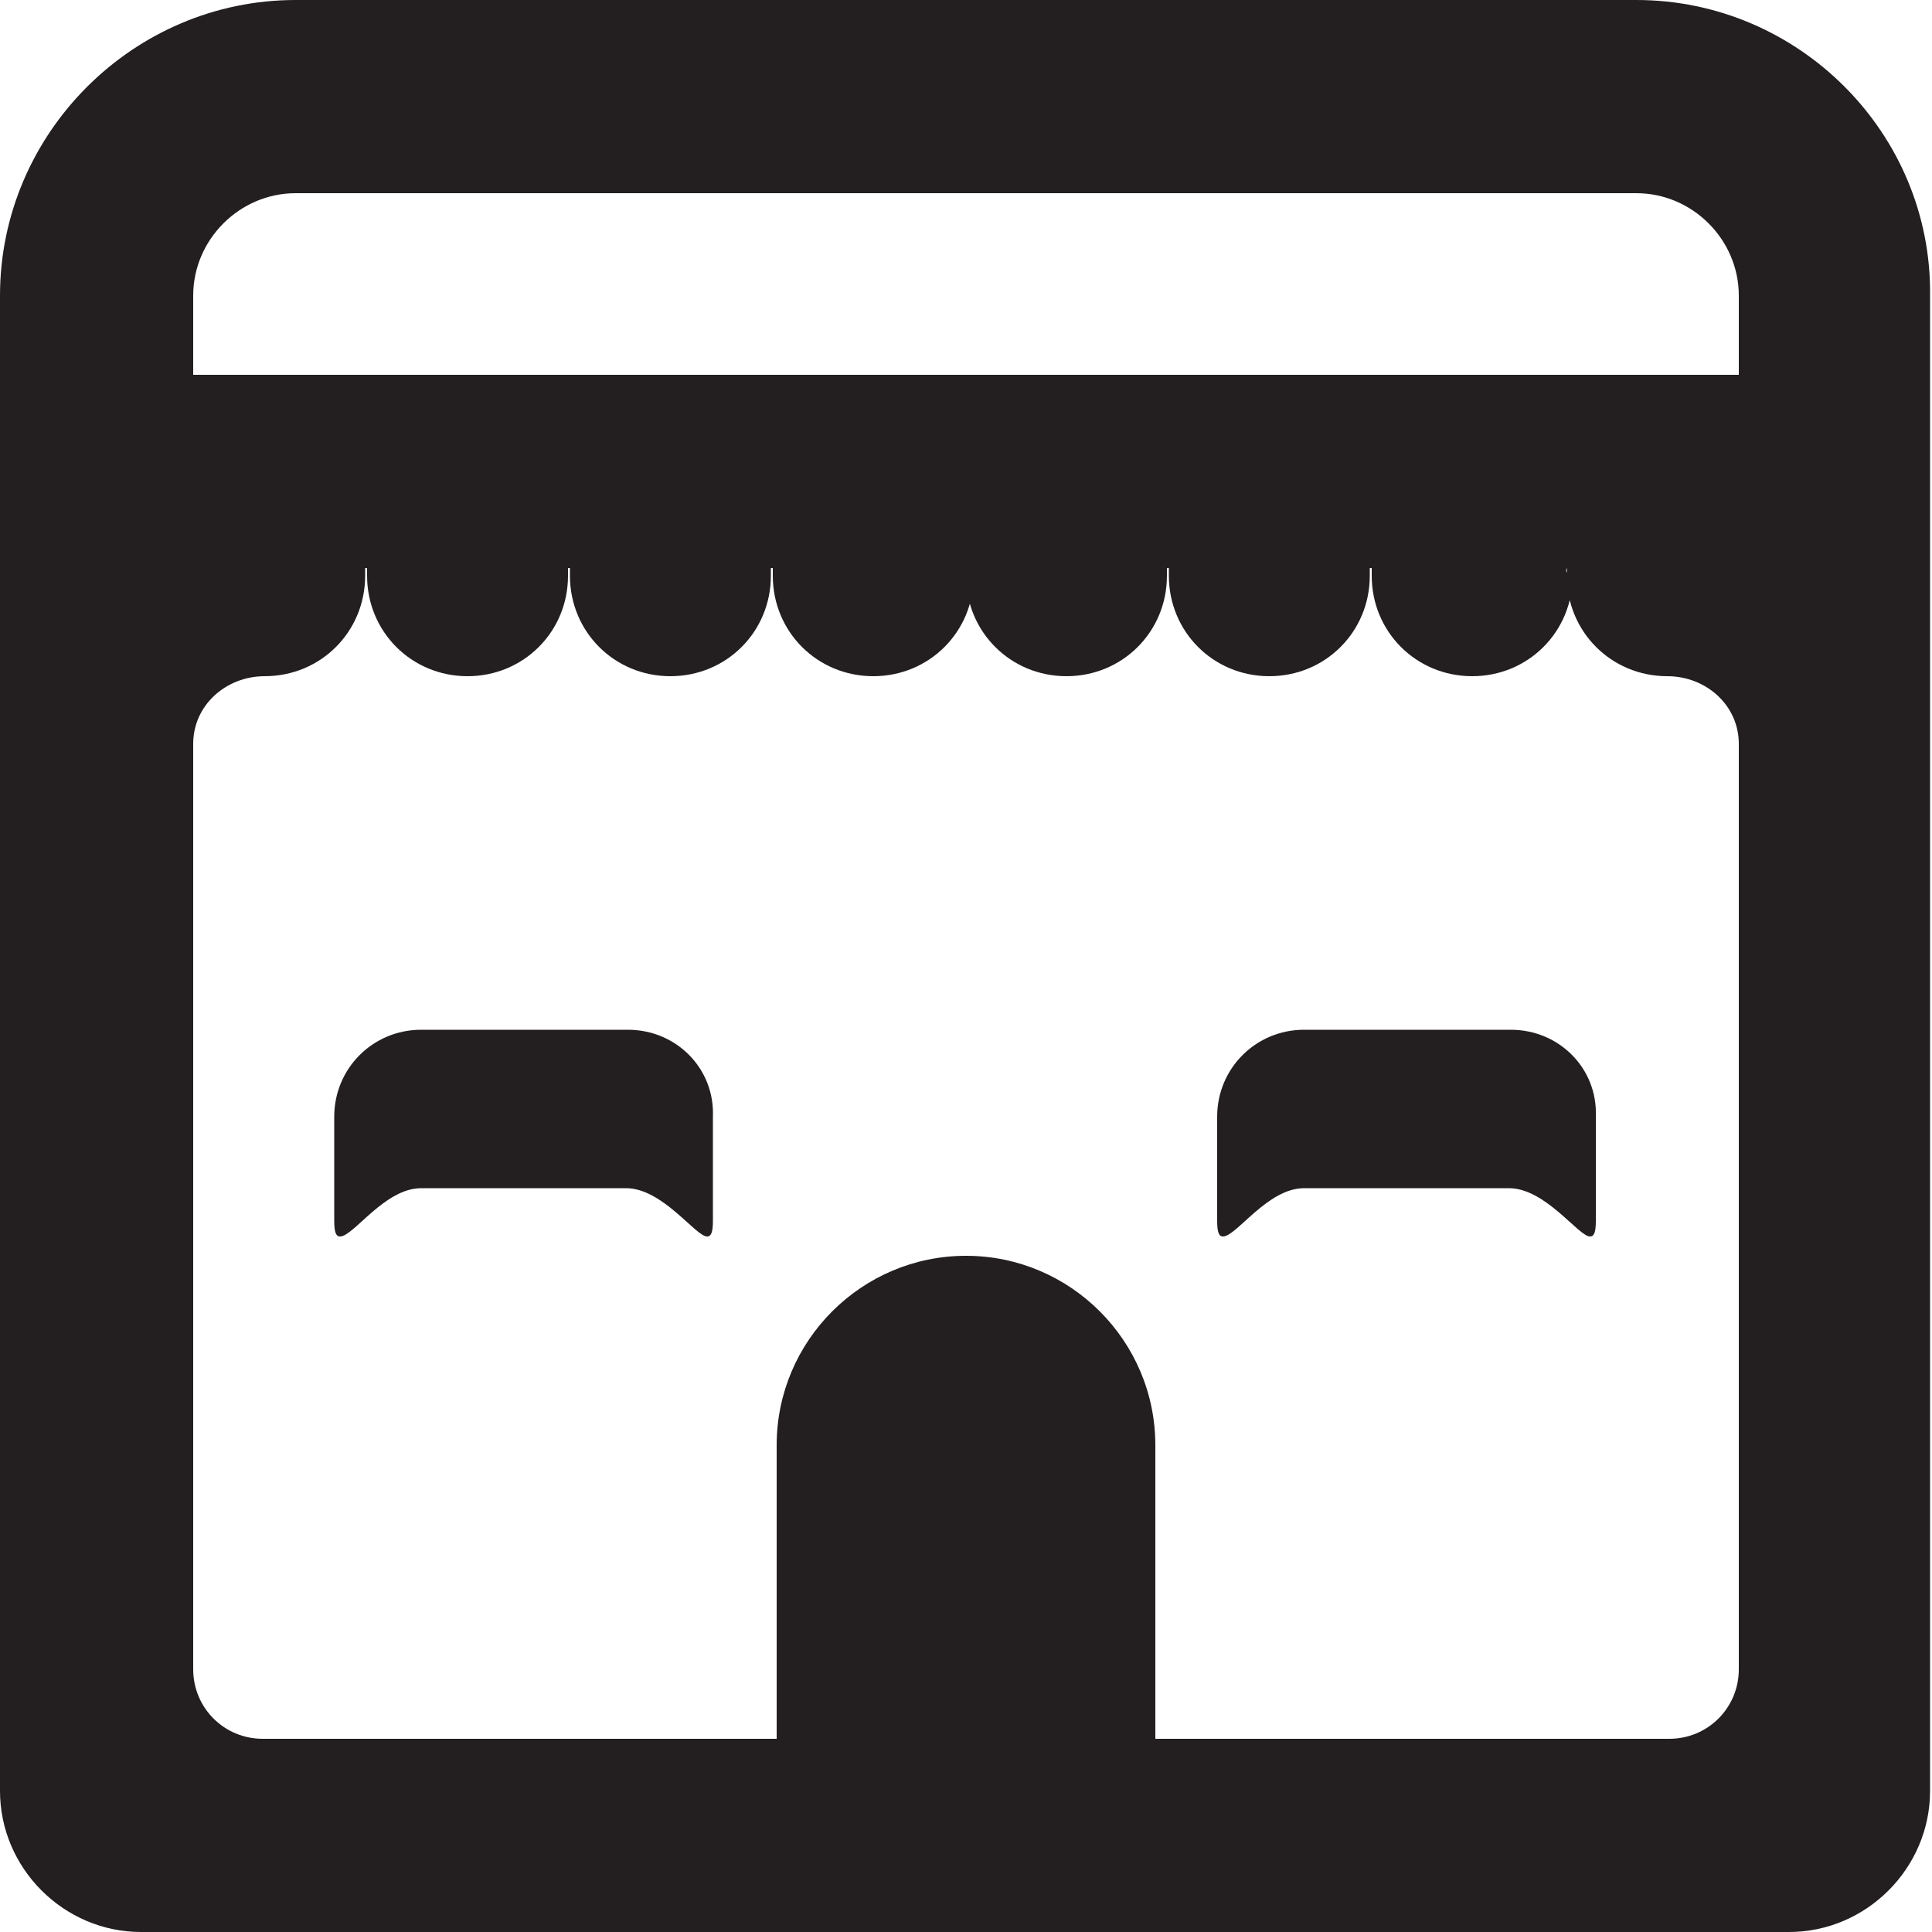
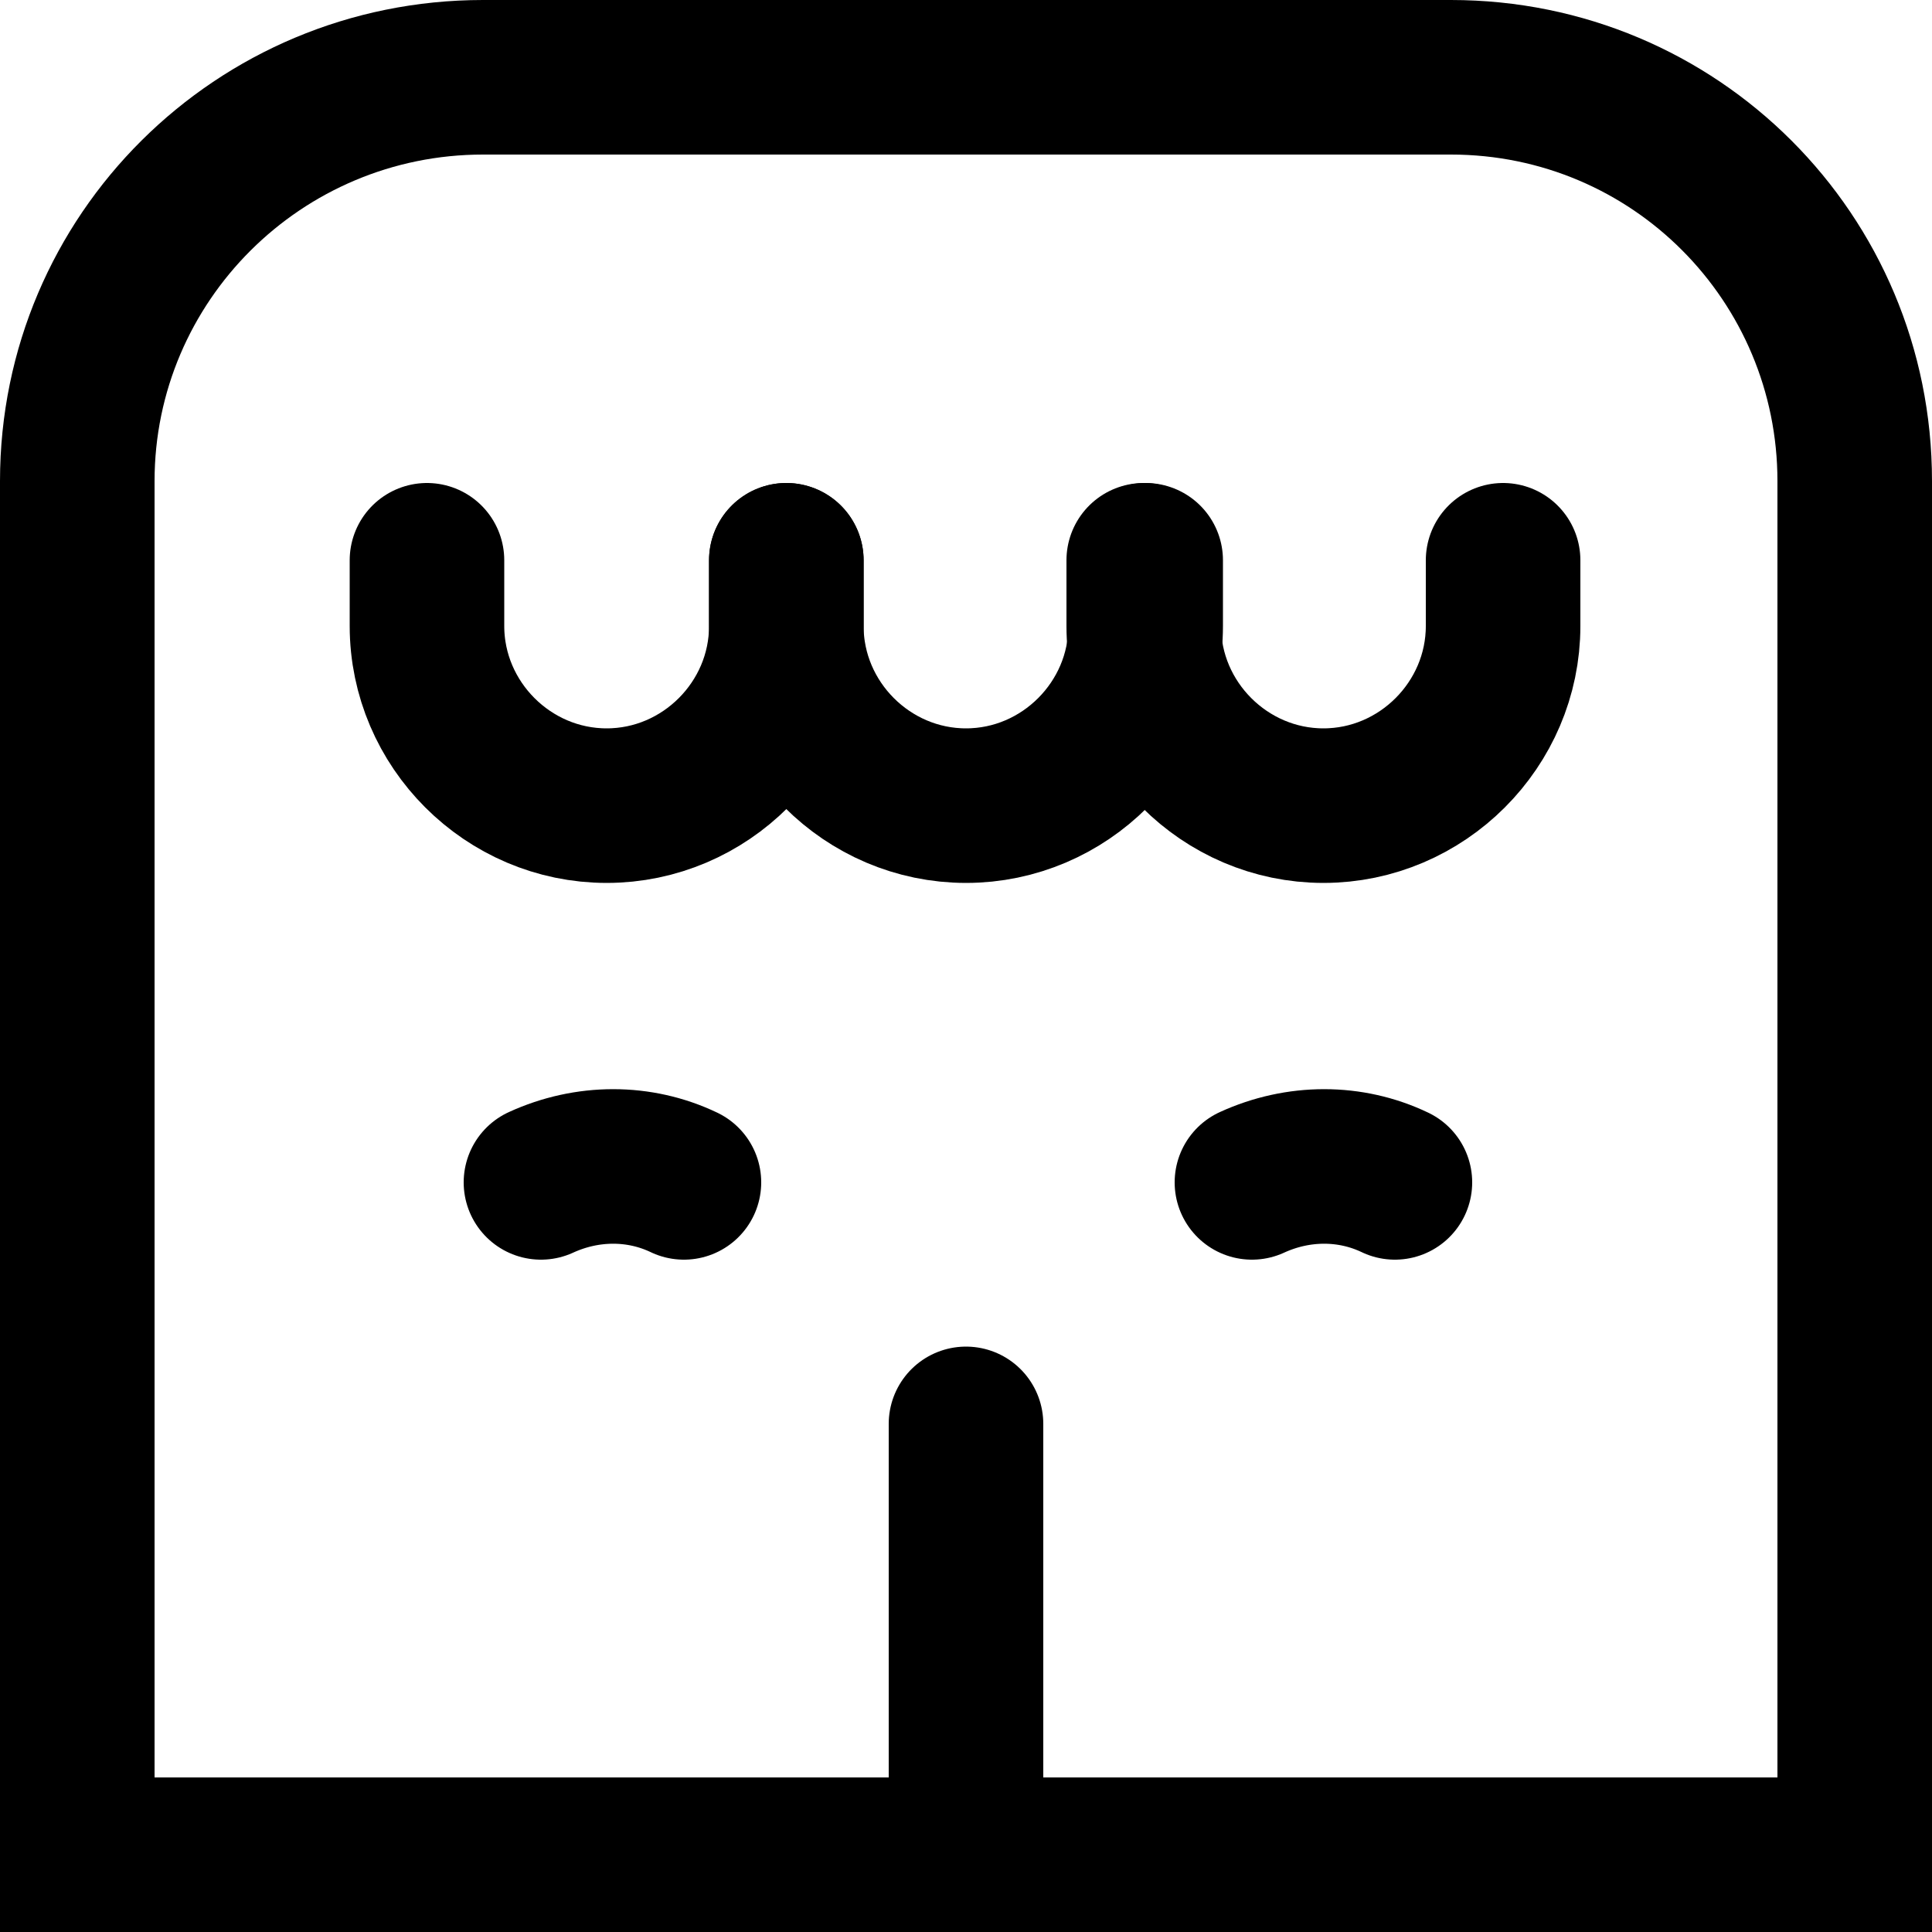
<svg xmlns="http://www.w3.org/2000/svg" version="1.1" id="Layer_1" x="0px" y="0px" viewBox="0 0 100 100" style="enable-background:new 0 0 100 100;" xml:space="preserve">
  <style type="text/css">
- 	.st0{fill:#231F20;}
+ 	.st0{fill:#EF5355;}
+ 	.st1{fill:#70C9CB;}
+ 	.st2{fill:#FFE44D;}
+ 	.st3{fill:none;stroke:#000000;stroke-width:8;stroke-linecap:round;stroke-linejoin:round;stroke-miterlimit:10;}
+ 	.st4{fill:none;stroke:#000000;stroke-width:8;stroke-linecap:round;stroke-miterlimit:10;}
</style>
  <g>
-     <g>
-       <path class="st0" d="M32.5,53.3H21.8c-2.5,0-4.5,2-4.5,4.5v5.4c0,0.6,0.1,0.8,0.3,0.8c0.7,0,2.3-2.5,4.2-2.5h10.6    c1.9,0,3.6,2.5,4.2,2.5c0.2,0,0.3-0.2,0.3-0.8v-5.4C37,55.3,35,53.3,32.5,53.3L32.5,53.3z" />
-     </g>
-     <g>
-       <path class="st0" d="M78.2,53.3H67.5c-2.5,0-4.5,2-4.5,4.5v5.4c0,0.6,0.1,0.8,0.3,0.8c0.7,0,2.3-2.5,4.2-2.5h10.6    c1.9,0,3.6,2.5,4.2,2.5c0.2,0,0.3-0.2,0.3-0.8v-5.4C82.7,55.3,80.7,53.3,78.2,53.3L78.2,53.3z" />
-     </g>
-     <g>
-       <path class="st0" d="M84.7,10c2.9,0,5.3,2.4,5.3,5.3v4.1h-8.4H70.7h-0.1H59.8H49.5H39.1H28.8H18.4H10v-4.1c0-2.9,2.4-5.3,5.3-5.3    H84.7 M84.7,0H15.3C6.9,0,0,6.9,0,15.3v77.4c0,4,3.3,7.3,7.3,7.3h32.8h19.7h32.8c4,0,7.3-3.3,7.3-7.3V15.3C100,6.9,93.1,0,84.7,0    L84.7,0z M81.1,29.4c0,0.1,0,0.3,0,0.4c0,2.9,2.3,5.2,5.2,5.2c0,0,0,0,0,0c0,0,0,0,0,0c2,0,3.7,1.5,3.7,3.5v47.9    c0,2-1.6,3.6-3.6,3.6H59.8V74.8c0-5.4-4.4-9.8-9.8-9.8c-5.4,0-9.8,4.4-9.8,9.8V90H13.6c-2,0-3.6-1.6-3.6-3.6V38.5    c0-2,1.7-3.5,3.7-3.5c0,0,0,0,0,0c0,0,0,0,0,0c2.9,0,5.2-2.3,5.2-5.2c0-0.1,0-0.3,0-0.4H19c0,0.1,0,0.3,0,0.4    c0,2.9,2.3,5.2,5.2,5.2c2.9,0,5.2-2.3,5.2-5.2c0-0.1,0-0.3,0-0.4h0.1c0,0.1,0,0.3,0,0.4c0,2.9,2.3,5.2,5.2,5.2    c2.9,0,5.2-2.3,5.2-5.2c0-0.1,0-0.3,0-0.4h0.1c0,0.1,0,0.3,0,0.4c0,2.9,2.3,5.2,5.2,5.2c2.9,0,5.2-2.3,5.2-5.2c0-0.1,0-0.3,0-0.4    H50c0,0.1,0,0.3,0,0.4c0,2.9,2.3,5.2,5.2,5.2c2.9,0,5.2-2.3,5.2-5.2c0-0.1,0-0.3,0-0.4h0.1c0,0.1,0,0.3,0,0.4    c0,2.9,2.3,5.2,5.2,5.2c2.9,0,5.2-2.3,5.2-5.2c0-0.1,0-0.3,0-0.4h0.1c0,0.1,0,0.3,0,0.4c0,2.9,2.3,5.2,5.2,5.2    c2.9,0,5.2-2.3,5.2-5.2C81.1,29.7,81,29.6,81.1,29.4L81.1,29.4L81.1,29.4z" />
-     </g>
+     <path d="M75.1,8C84.5,8,92,15.6,92,24.9V92H8V24.9C8,15.6,15.6,8,25,8H75.1 M75.1,0H25C11.2,0,0,11.1,0,24.9V100h100V24.9   C100,11.1,88.9,0,75.1,0L75.1,0z" />
  </g>
+   <path class="st3" d="M40.7,29v3.4c0,5.1-4.2,9.3-9.3,9.3h0c-5.1,0-9.3-4.2-9.3-9.3V29" />
+   <path class="st3" d="M59.3,29v3.4c0,5.1-4.2,9.3-9.3,9.3h0c-5.1,0-9.3-4.2-9.3-9.3V29" />
+   <path class="st3" d="M77.8,29v3.4c0,5.1-4.2,9.3-9.3,9.3h0c-5.1,0-9.3-4.2-9.3-9.3V29" />
+   <line class="st3" x1="50" y1="92.4" x2="50" y2="73.7" />
+   <path class="st3" d="M28,61.2L28,61.2c2.4-1.1,5.1-1.1,7.4,0l0,0" />
+   <path class="st3" d="M64.8,61.2L64.8,61.2c2.4-1.1,5.1-1.1,7.4,0l0,0" />
</svg>
